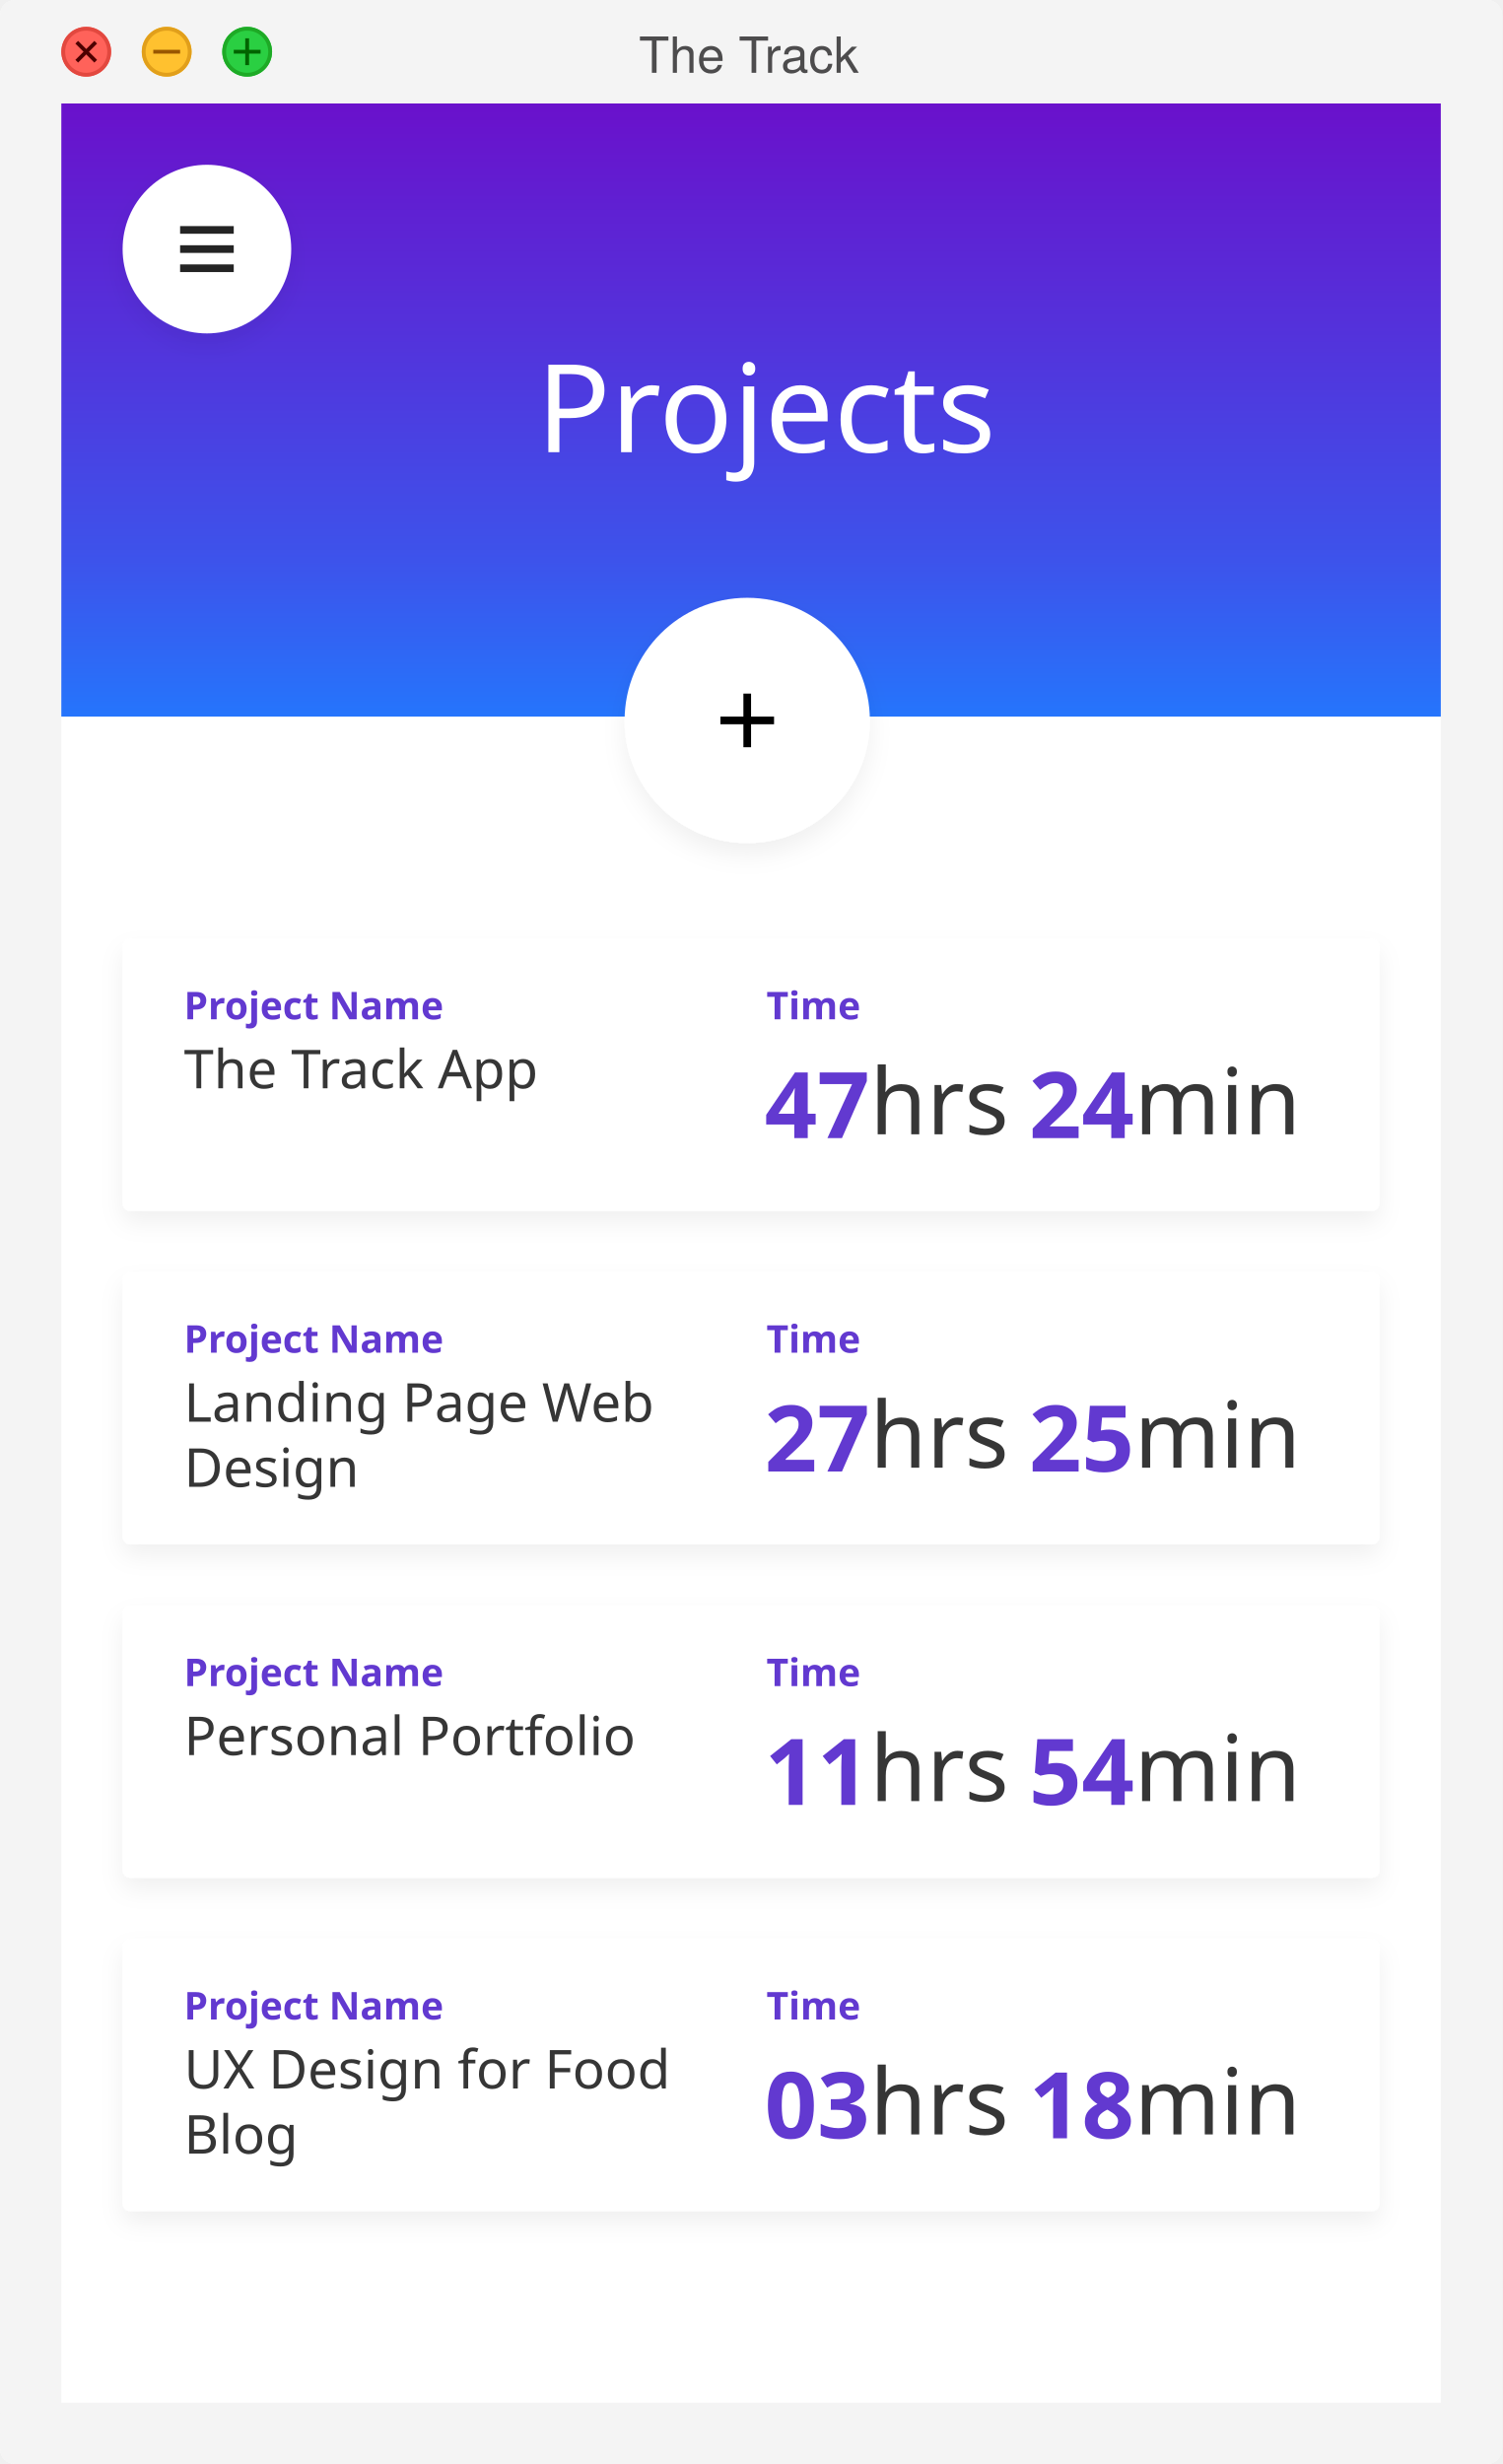
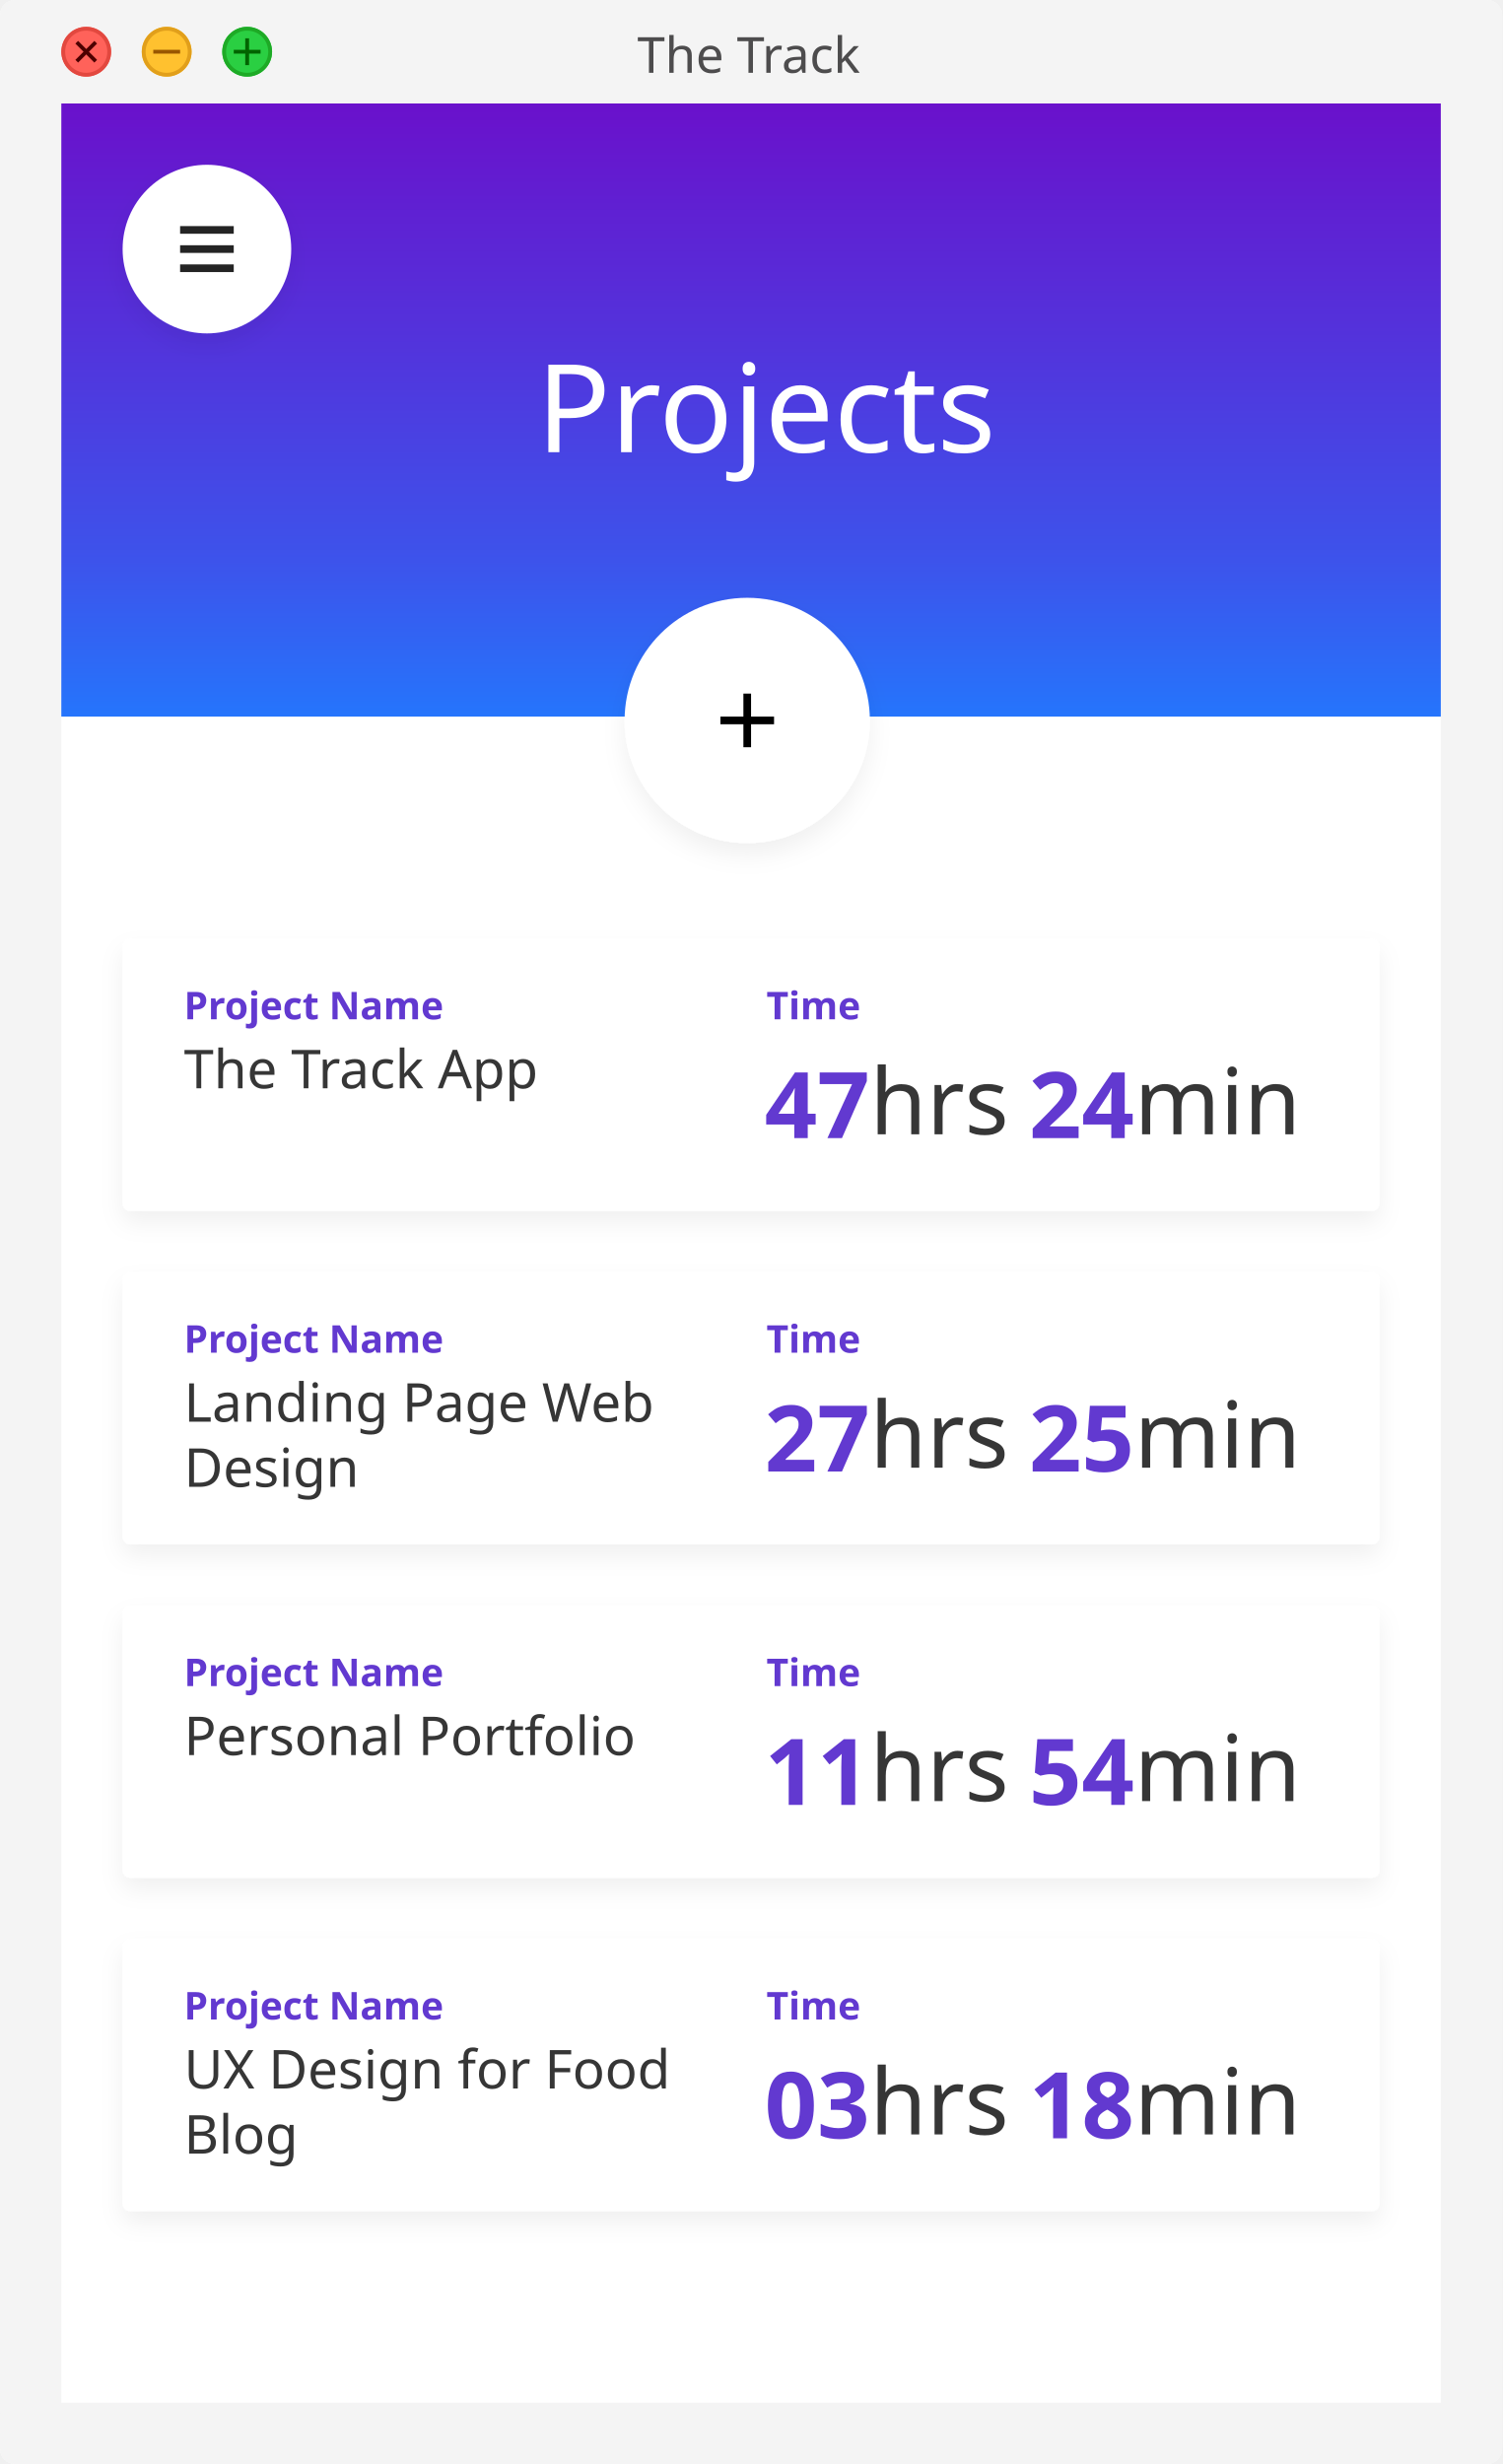
<svg xmlns="http://www.w3.org/2000/svg" width="392" height="643">
  <defs>
    <style>.cls-2{fill:#fff}.cls-3{fill:#f4f4f4}.cls-7{fill:#4d0000}.cls-9{fill:#026400}.cls-17{font-weight:500;font-family:ZillaSlab-Medium,Zilla Slab}.cls-13{fill:none}.cls-15,.cls-18{fill:#6239d0}.cls-15,.cls-16{font-size:24px}.cls-15{font-family:NotoSans-Bold,Noto Sans;font-weight:700}.cls-16,.cls-17{fill:#363636}.cls-16{font-family:ZillaSlab-Regular,Zilla Slab}.cls-17{font-size:14px}.cls-18{font-size:10px;font-family:ZillaSlab-SemiBold,Zilla Slab;font-weight:600}.cls-19{stroke:none}</style>
    <linearGradient id="linear-gradient" x1=".5" x2=".5" y2="1" gradientUnits="objectBoundingBox">
      <stop offset="0" stop-color="#6a11cb" />
      <stop offset=".744" stop-color="#3d53eb" />
      <stop offset="1" stop-color="#2575fc" />
    </linearGradient>
    <filter id="Ellipse_10" x="154" y="150" width="82" height="82" filterUnits="userSpaceOnUse">
      <feOffset dy="3" />
      <feGaussianBlur stdDeviation="3" result="blur" />
      <feFlood flood-opacity=".059" />
      <feComposite operator="in" in2="blur" />
      <feComposite in="SourceGraphic" />
    </filter>
    <filter id="Ellipse_10-2" x="23" y="37" width="62" height="62" filterUnits="userSpaceOnUse">
      <feOffset dy="3" />
      <feGaussianBlur stdDeviation="3" result="blur-2" />
      <feFlood flood-opacity=".059" />
      <feComposite operator="in" in2="blur-2" />
      <feComposite in="SourceGraphic" />
    </filter>
    <filter id="Rectangle_45" x="23" y="239" width="346" height="89" filterUnits="userSpaceOnUse">
      <feOffset dy="3" />
      <feGaussianBlur stdDeviation="3" result="blur-3" />
      <feFlood flood-opacity=".059" />
      <feComposite operator="in" in2="blur-3" />
      <feComposite in="SourceGraphic" />
    </filter>
    <filter id="Rectangle_45-2" x="23" y="326" width="346" height="89" filterUnits="userSpaceOnUse">
      <feOffset dy="3" />
      <feGaussianBlur stdDeviation="3" result="blur-4" />
      <feFlood flood-opacity=".059" />
      <feComposite operator="in" in2="blur-4" />
      <feComposite in="SourceGraphic" />
    </filter>
    <filter id="Rectangle_45-3" x="23" y="413" width="346" height="89" filterUnits="userSpaceOnUse">
      <feOffset dy="3" />
      <feGaussianBlur stdDeviation="3" result="blur-5" />
      <feFlood flood-opacity=".059" />
      <feComposite operator="in" in2="blur-5" />
      <feComposite in="SourceGraphic" />
    </filter>
    <filter id="Rectangle_45-4" x="23" y="500" width="346" height="89" filterUnits="userSpaceOnUse">
      <feOffset dy="3" />
      <feGaussianBlur stdDeviation="3" result="blur-6" />
      <feFlood flood-opacity=".059" />
      <feComposite operator="in" in2="blur-6" />
      <feComposite in="SourceGraphic" />
    </filter>
    <clipPath id="clip-feature02img-1">
      <path d="M0 0h392v643H0z" />
    </clipPath>
  </defs>
  <g id="feature02img-1" clip-path="url(#clip-feature02img-1)">
    <rect id="background" class="cls-2" width="392" height="643" rx="4" />
    <g id="frame">
      <g id="frame-2" data-name="frame">
        <rect id="Rectangle_123" data-name="Rectangle 123" class="cls-3" width="16" height="643" rx="4" transform="translate(376)" />
        <rect id="Rectangle_122" data-name="Rectangle 122" class="cls-3" width="16" height="643" rx="4" />
        <rect id="Rectangle_124" data-name="Rectangle 124" class="cls-3" width="392" height="16" rx="4" transform="translate(0 627)" />
      </g>
      <g id="app-bar">
        <path id="tab" class="cls-3" d="M4 0h384a4 4 0 0 1 4 4v23H0V4a4 4 0 0 1 4-4z" />
        <g id="minimise_" data-name="minimise" transform="translate(37 7)">
          <g id="Ellipse_24" data-name="Ellipse 24" fill="#ffc12f" stroke="#e19f1b">
            <circle class="cls-19" cx="6.5" cy="6.5" r="6.5" />
            <circle class="cls-13" cx="6.5" cy="6.5" r="6" />
          </g>
          <path id="Rectangle_116" data-name="Rectangle 116" transform="translate(3 6)" fill="#995700" d="M0 0h7v1H0z" />
        </g>
        <g id="close" transform="translate(16 7)">
          <g id="Ellipse_23" data-name="Ellipse 23" fill="#ff625a" stroke="#e2483f">
            <circle class="cls-19" cx="6.5" cy="6.5" r="6.5" />
            <circle class="cls-13" cx="6.5" cy="6.5" r="6" />
          </g>
          <path id="Rectangle_117" data-name="Rectangle 117" class="cls-7" transform="rotate(45 -2.243 7.122)" d="M0 0h7v1H0z" />
          <path id="Rectangle_118" data-name="Rectangle 118" class="cls-7" transform="rotate(-45 12.242 -.122)" d="M0 0h7v1H0z" />
        </g>
        <g id="fullscreen" transform="translate(58 7)">
          <g id="Ellipse_25" data-name="Ellipse 25" fill="#2acf42" stroke="#1eaa26">
            <circle class="cls-19" cx="6.5" cy="6.5" r="6.5" />
            <circle class="cls-13" cx="6.5" cy="6.5" r="6" />
          </g>
          <path id="Rectangle_120" data-name="Rectangle 120" class="cls-9" transform="rotate(90 2 5)" d="M0 0h7v1H0z" />
          <path id="Rectangle_119" data-name="Rectangle 119" class="cls-9" transform="translate(3 6)" d="M0 0h7v1H0z" />
        </g>
-         <text id="The_Track" data-name="The Track" transform="translate(196 19)" font-weight="500" fill="#4d4c4d" font-size="13" font-family="HelveticaNeue-Medium,Helvetica Neue">
-           <tspan x="-29.269" y="0">The Track</tspan>
+         <text id="The_Track" data-name="The Track" transform="translate(196 19)" font-weight="500" fill="#4d4c4d" font-size="13" font-family="NotoSans-Medium,Noto Sans">
+           <tspan x="-29.679" y="0">The Track</tspan>
        </text>
      </g>
    </g>
    <path id="Rectangle_40" data-name="Rectangle 40" transform="translate(16 27)" fill="url(#linear-gradient)" d="M0 0h360v160H0z" />
    <text id="Projects" transform="translate(140 118)" font-family="ZillaSlab-Medium,Zilla Slab" font-size="32" font-weight="500" fill="#fff">
      <tspan x="0" y="0">Projects</tspan>
    </text>
    <g id="Group_58" data-name="Group 58" transform="translate(10 -10)">
      <g transform="translate(-10 10)" filter="url(#Ellipse_10)">
        <circle id="Ellipse_10-3" data-name="Ellipse 10" class="cls-2" cx="32" cy="32" r="32" transform="translate(163 156)" />
      </g>
      <g id="baseline-add-24px" transform="translate(173 186)">
        <path id="Path_63" data-name="Path 63" d="M19 13h-6v6h-2v-6H5v-2h6V5h2v6h6z" />
        <path id="Path_64" data-name="Path 64" class="cls-13" d="M0 0h24v24H0z" />
      </g>
    </g>
    <g id="Group_67" data-name="Group 67" transform="rotate(-90 53 187)">
      <g transform="rotate(90 53 187)" filter="url(#Ellipse_10-2)">
        <circle id="Ellipse_10-4" data-name="Ellipse 10" class="cls-2" cx="22" cy="22" r="22" transform="rotate(-90 59.5 27.5)" />
      </g>
      <g id="baseline-menu-24px" transform="rotate(-90 181.5 16.5)">
        <path id="Path_73" data-name="Path 73" class="cls-13" d="M0 0h20v20H0z" />
        <path id="Path_74" data-name="Path 74" d="M3 18h14v-2H3zm0-5h14v-2H3zm0-7v2h14V6z" transform="translate(0 -2)" fill="#242424" />
      </g>
    </g>
    <g id="Group_70" data-name="Group 70" transform="translate(16 -17)">
      <g transform="translate(-16 17)" filter="url(#Rectangle_45)">
        <rect id="Rectangle_45-5" data-name="Rectangle 45" class="cls-2" width="328" height="71" rx="2" transform="translate(32 245)" />
      </g>
      <g id="Group_64" data-name="Group 64" transform="translate(85 2)">
        <text id="_47" data-name="47" class="cls-15" transform="translate(126 312)">
          <tspan x="-27.456" y="0">47</tspan>
        </text>
        <text id="_24" data-name="24" class="cls-15" transform="translate(195 312)">
          <tspan x="-27.456" y="0">24</tspan>
        </text>
        <text id="hrs" class="cls-16" transform="translate(126 311)">
          <tspan x="0" y="0">hrs</tspan>
        </text>
        <text id="min" class="cls-16" transform="translate(195 311)">
          <tspan x="0" y="0">min</tspan>
        </text>
      </g>
      <text id="The_Track_App" data-name="The Track App" class="cls-17" transform="translate(32 288)">
        <tspan x="0" y="13">The Track App</tspan>
      </text>
      <text id="Project_Name" data-name="Project Name" class="cls-18" transform="translate(32 283)">
        <tspan x="0" y="0">Project Name</tspan>
      </text>
      <text id="Time" class="cls-18" transform="translate(184 283)">
        <tspan x="0" y="0">Time</tspan>
      </text>
    </g>
    <g id="Group_135" data-name="Group 135" transform="translate(16 70)">
      <g transform="translate(-16 -70)" filter="url(#Rectangle_45-2)">
        <rect id="Rectangle_45-6" data-name="Rectangle 45" class="cls-2" width="328" height="71" rx="2" transform="translate(32 332)" />
      </g>
      <g id="Group_64-2" data-name="Group 64" transform="translate(85 2)">
        <text id="_27" data-name="27" class="cls-15" transform="translate(126 312)">
          <tspan x="-27.456" y="0">27</tspan>
        </text>
        <text id="_25" data-name="25" class="cls-15" transform="translate(195 312)">
          <tspan x="-27.456" y="0">25</tspan>
        </text>
        <text id="hrs-2" data-name="hrs" class="cls-16" transform="translate(126 311)">
          <tspan x="0" y="0">hrs</tspan>
        </text>
        <text id="min-2" data-name="min" class="cls-16" transform="translate(195 311)">
          <tspan x="0" y="0">min</tspan>
        </text>
      </g>
      <text id="Landing_Page_Web_Design" data-name="Landing Page Web Design" class="cls-17" transform="translate(32 288)">
        <tspan x="0" y="13">Landing Page Web </tspan>
        <tspan x="0" y="30">Design</tspan>
      </text>
      <text id="Project_Name-2" data-name="Project Name" class="cls-18" transform="translate(32 283)">
        <tspan x="0" y="0">Project Name</tspan>
      </text>
      <text id="Time-2" data-name="Time" class="cls-18" transform="translate(184 283)">
        <tspan x="0" y="0">Time</tspan>
      </text>
    </g>
    <g id="Group_136" data-name="Group 136" transform="translate(16 157)">
      <g transform="translate(-16 -157)" filter="url(#Rectangle_45-3)">
        <rect id="Rectangle_45-7" data-name="Rectangle 45" class="cls-2" width="328" height="71" rx="2" transform="translate(32 419)" />
      </g>
      <g id="Group_64-3" data-name="Group 64" transform="translate(85 2)">
        <text id="_11" data-name="11" class="cls-15" transform="translate(126 312)">
          <tspan x="-27.456" y="0">11</tspan>
        </text>
        <text id="_54" data-name="54" class="cls-15" transform="translate(195 312)">
          <tspan x="-27.456" y="0">54</tspan>
        </text>
        <text id="hrs-3" data-name="hrs" class="cls-16" transform="translate(126 311)">
          <tspan x="0" y="0">hrs</tspan>
        </text>
        <text id="min-3" data-name="min" class="cls-16" transform="translate(195 311)">
          <tspan x="0" y="0">min</tspan>
        </text>
      </g>
      <text id="Personal_Portfolio" data-name="Personal Portfolio" class="cls-17" transform="translate(32 288)">
        <tspan x="0" y="13">Personal Portfolio</tspan>
      </text>
      <text id="Project_Name-3" data-name="Project Name" class="cls-18" transform="translate(32 283)">
        <tspan x="0" y="0">Project Name</tspan>
      </text>
      <text id="Time-3" data-name="Time" class="cls-18" transform="translate(184 283)">
        <tspan x="0" y="0">Time</tspan>
      </text>
    </g>
    <g id="Group_137" data-name="Group 137" transform="translate(16 244)">
      <g transform="translate(-16 -244)" filter="url(#Rectangle_45-4)">
        <rect id="Rectangle_45-8" data-name="Rectangle 45" class="cls-2" width="328" height="71" rx="2" transform="translate(32 506)" />
      </g>
      <g id="Group_64-4" data-name="Group 64" transform="translate(85 2)">
        <text id="_03" data-name="3" class="cls-15" transform="translate(126 312)">
          <tspan x="-27.456" y="0">03</tspan>
        </text>
        <text id="_18" data-name="18" class="cls-15" transform="translate(195 312)">
          <tspan x="-27.456" y="0">18</tspan>
        </text>
        <text id="hrs-4" data-name="hrs" class="cls-16" transform="translate(126 311)">
          <tspan x="0" y="0">hrs</tspan>
        </text>
        <text id="min-4" data-name="min" class="cls-16" transform="translate(195 311)">
          <tspan x="0" y="0">min</tspan>
        </text>
      </g>
      <text id="UX_Design_for_Food_Blog" data-name="UX Design for Food Blog" class="cls-17" transform="translate(32 288)">
        <tspan x="0" y="13">UX Design for Food </tspan>
        <tspan x="0" y="30">Blog</tspan>
      </text>
      <text id="Project_Name-4" data-name="Project Name" class="cls-18" transform="translate(32 283)">
        <tspan x="0" y="0">Project Name</tspan>
      </text>
      <text id="Time-4" data-name="Time" class="cls-18" transform="translate(184 283)">
        <tspan x="0" y="0">Time</tspan>
      </text>
    </g>
  </g>
</svg>
